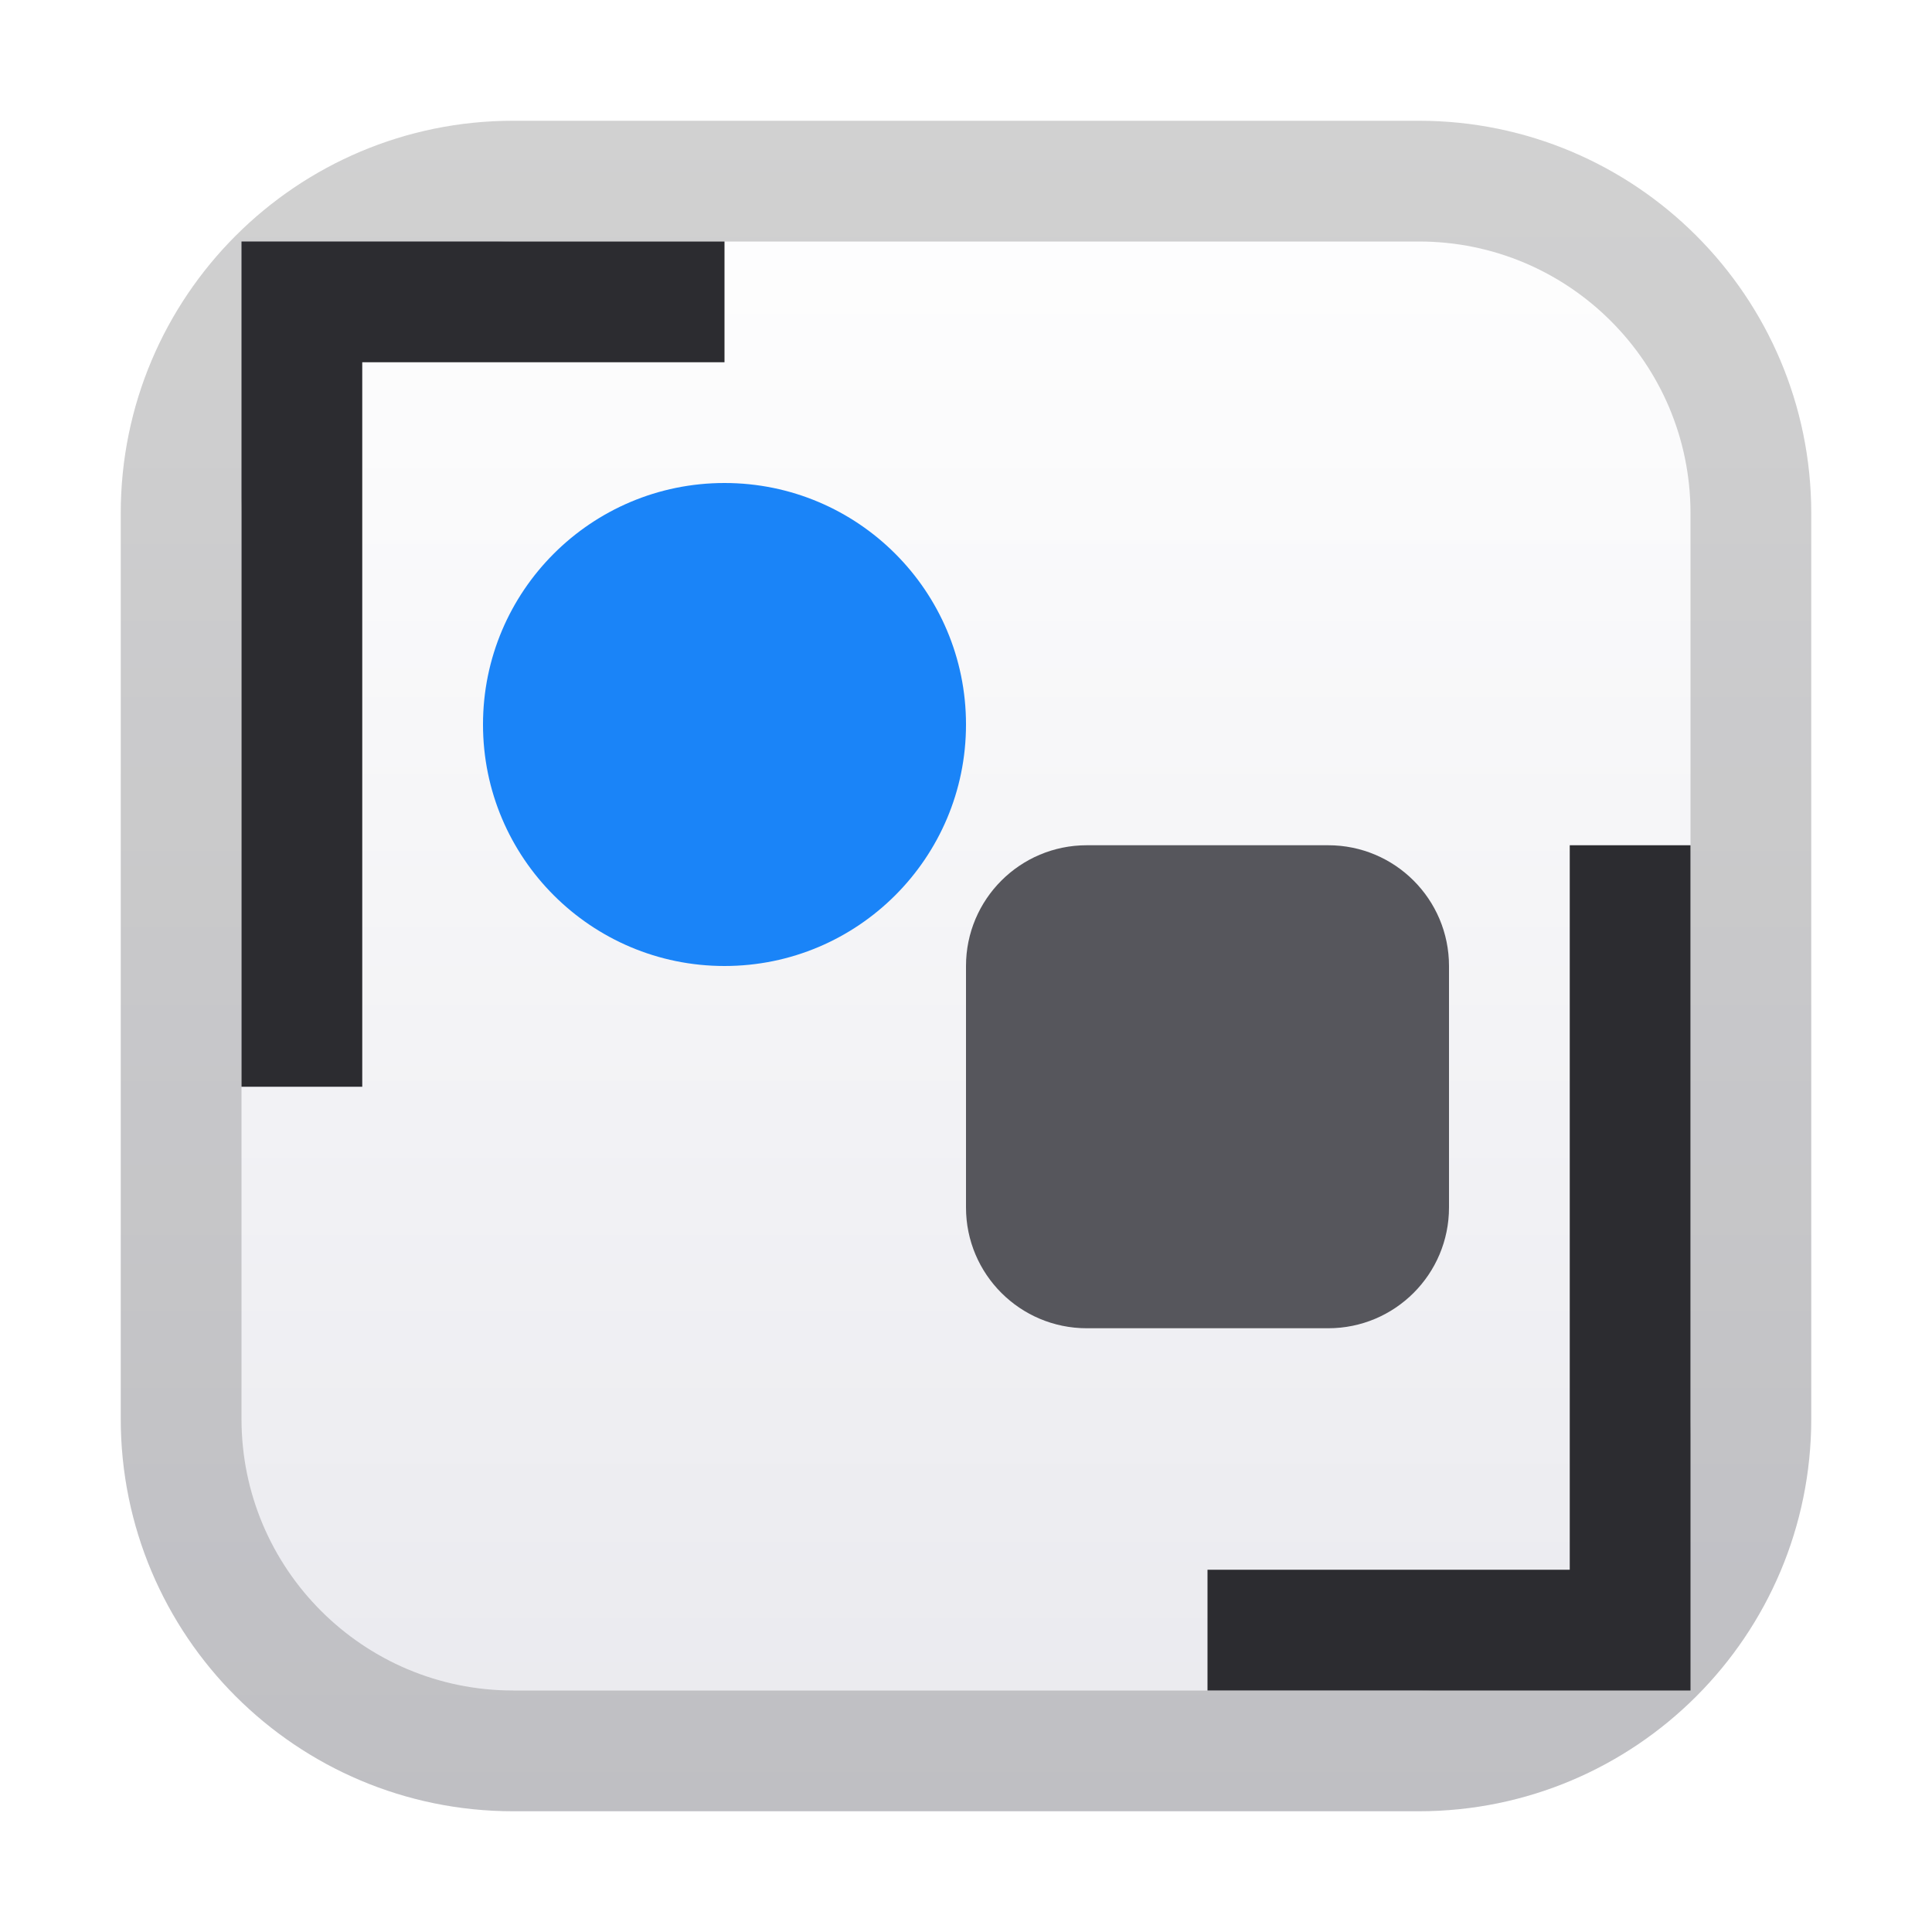
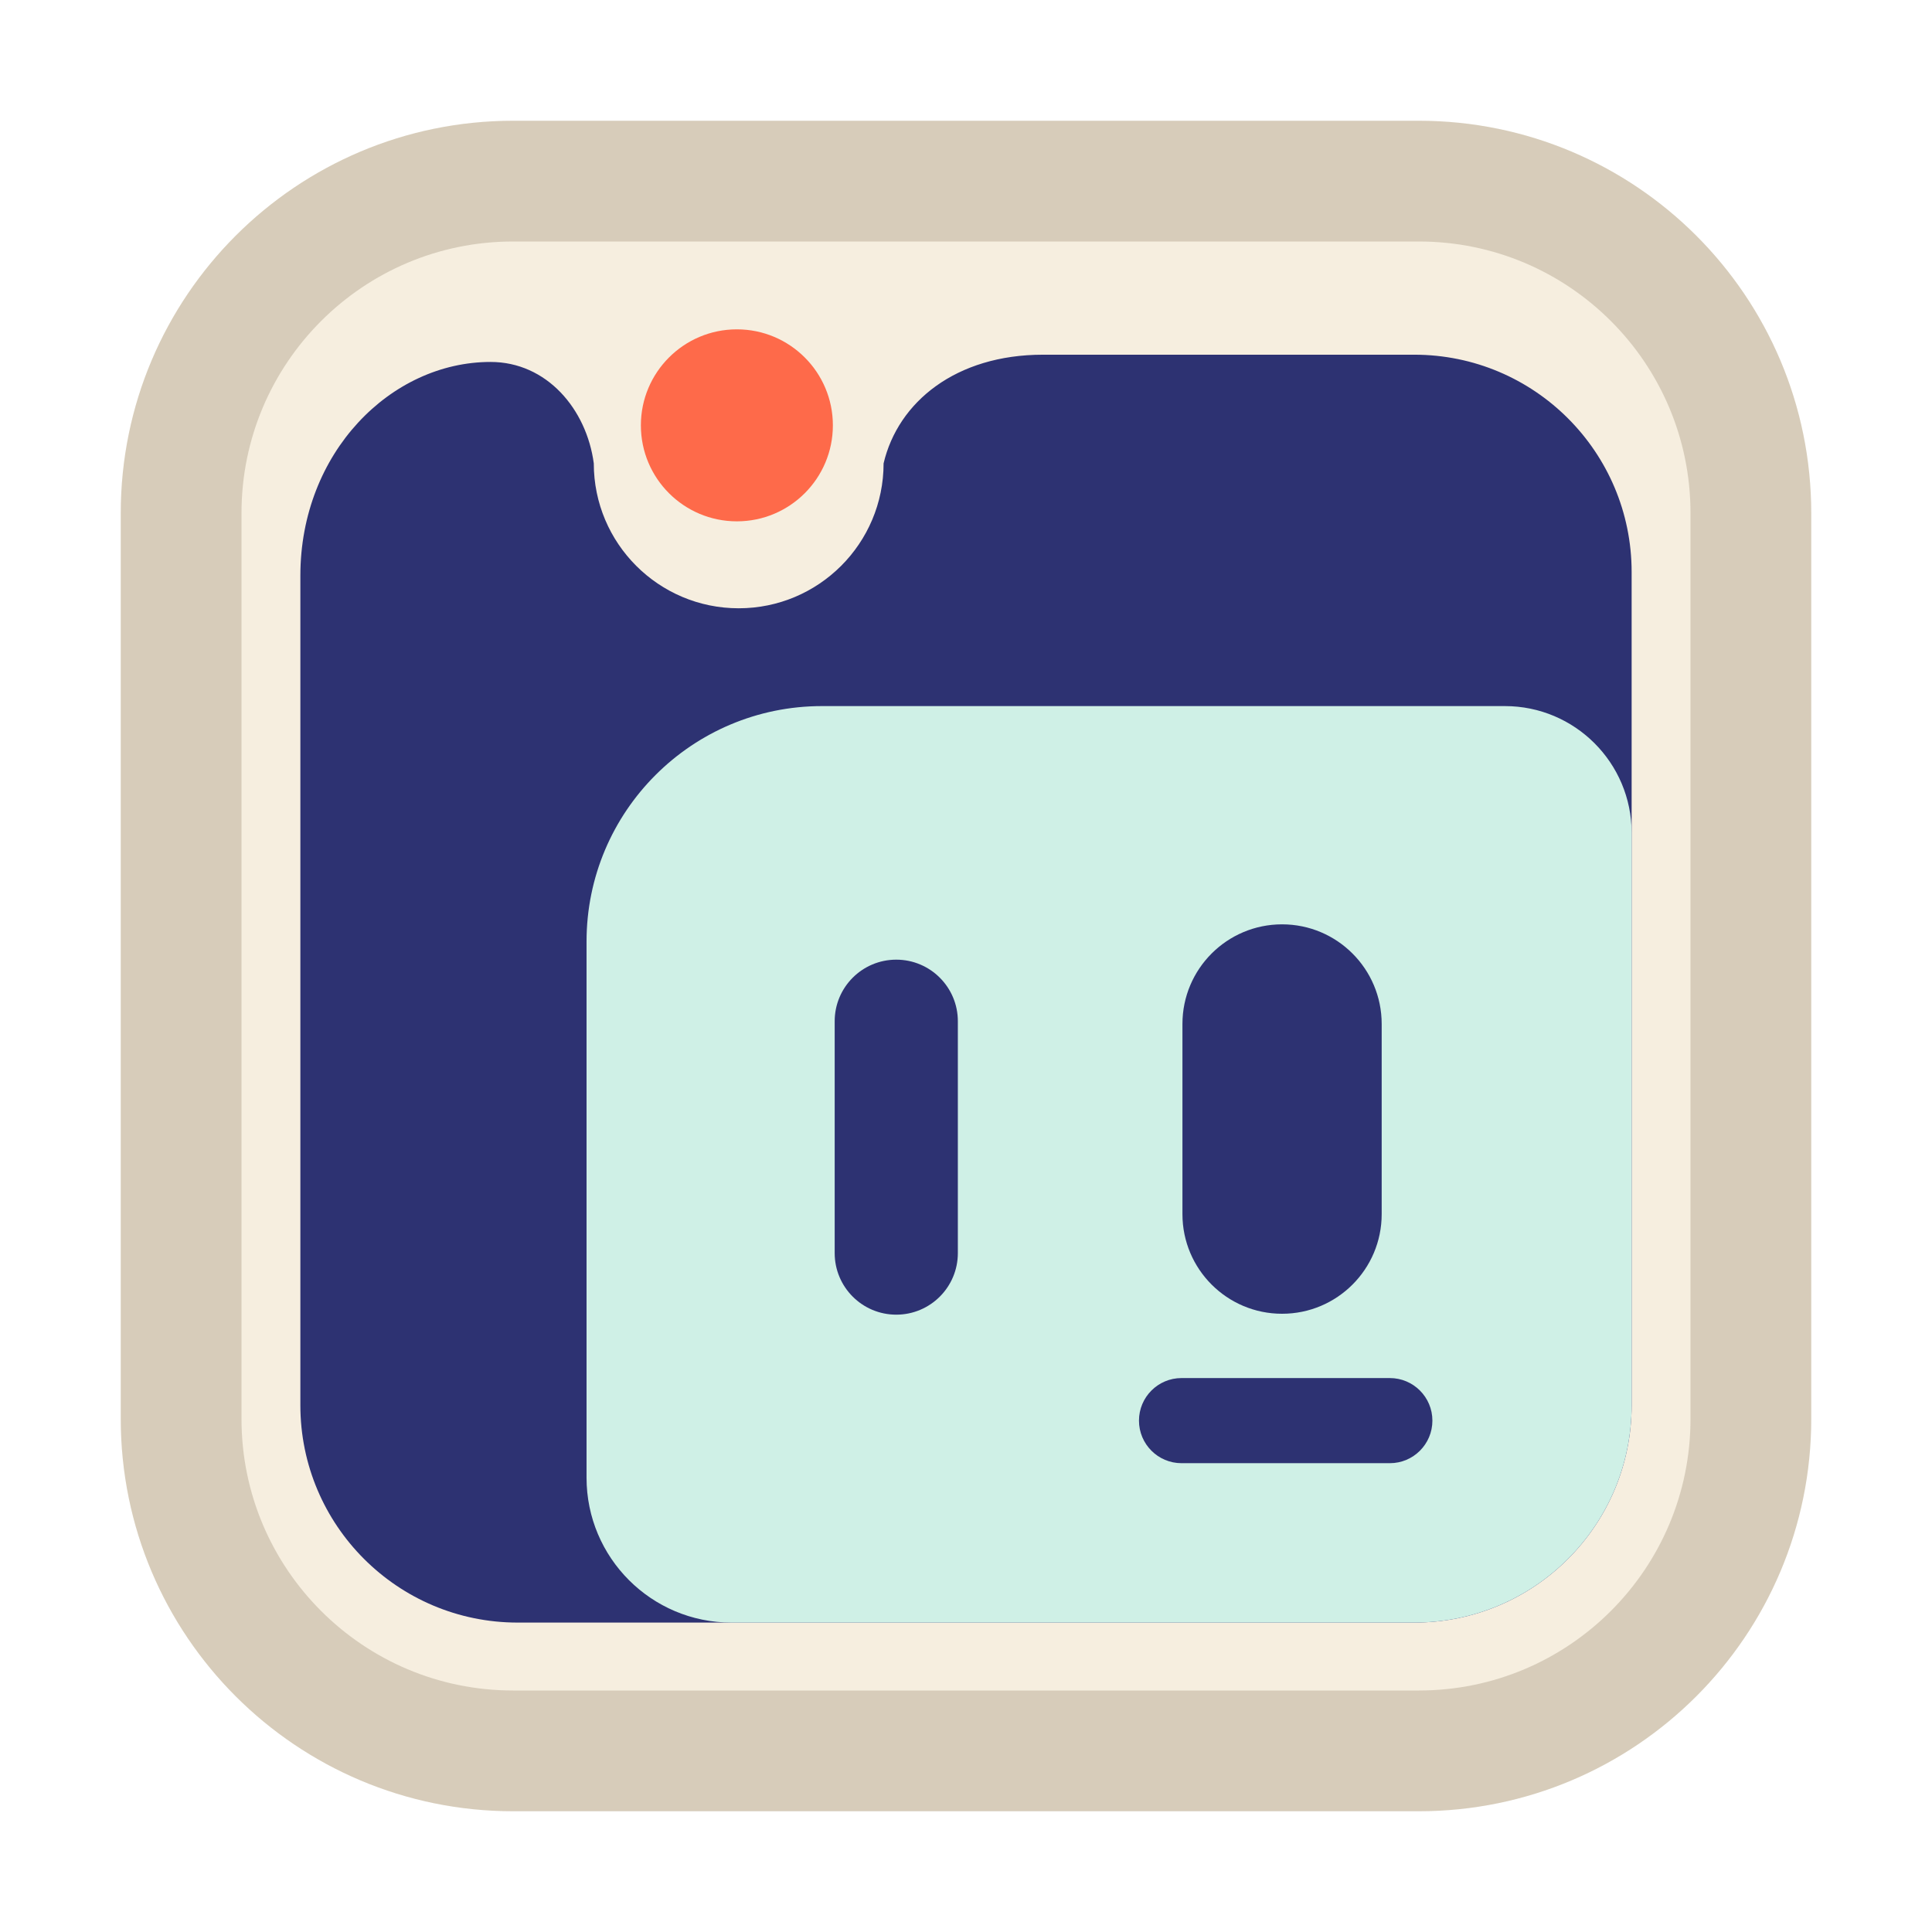
- <svg xmlns="http://www.w3.org/2000/svg" width="16" height="16" viewBox="0 0 16 16">
-   <defs>
-     <linearGradient id="b" x1="0" y1="0" x2="0" y2="1">
-       <stop offset="0" stop-color="#fff" />
-       <stop offset="1" stop-color="#e9e9ee" />
-     </linearGradient>
-   </defs>
-   <rect x="1" y="1" width="14" height="14" rx="3.25" fill="url(#b)" />
-   <rect x="1.5" y="1.5" width="13" height="13" rx="2.75" fill="none" stroke="#000" stroke-opacity=".18" />
-   <path d="M2 2h4v1H3v6H2z M14 14h-4v-1h3V7h1z" fill="#2c2c30" />
-   <circle cx="6" cy="6" r="2" fill="#1a84f8" />
-   <rect x="8" y="7" width="4" height="4" rx="1" fill="#56565c" />
+ <svg xmlns="http://www.w3.org/2000/svg" width="16" height="16" viewBox="0 0 1024 1024">
+   <rect x="64" y="64" width="896" height="896" rx="208" fill="#f6eedf" />
+   <rect x="96" y="96" width="832" height="832" rx="176" fill="none" stroke="#5e4828" stroke-opacity=".2" stroke-width="64" />
+   <g transform="translate(-90.4 -59.68) scale(0.96)">
+     <path d="M260,380 C260,312 310,262 365,262 C396,262 418,288 422,318 A80,80 0 0 0 582,318 C590,284 622,258 670,258 L875,258 A120,120 0 0 1 995,378 L995,838 A120,120 0 0 1 875,958 L380,958 A120,120 0 0 1 260,838 Z" fill="#2d3272" />
+     <path d="M418,582 A130,130 0 0 1 548,452 L925,452 A70,70 0 0 1 995,522 L995,838 A120,120 0 0 1 875,958 L498,958 A80,80 0 0 1 418,878 Z" fill="#cff0e6" />
+     <rect x="555" y="592" width="68" height="196" rx="34" fill="#2d3272" />
+     <rect x="747" y="572.5" width="110" height="215" rx="55" fill="#2d3272" />
+     <rect x="723" y="823" width="162" height="47" rx="23.5" fill="#2d3272" />
+     <circle cx="501" cy="297" r="53" fill="#fe6a4a" />
+   </g>
</svg>
